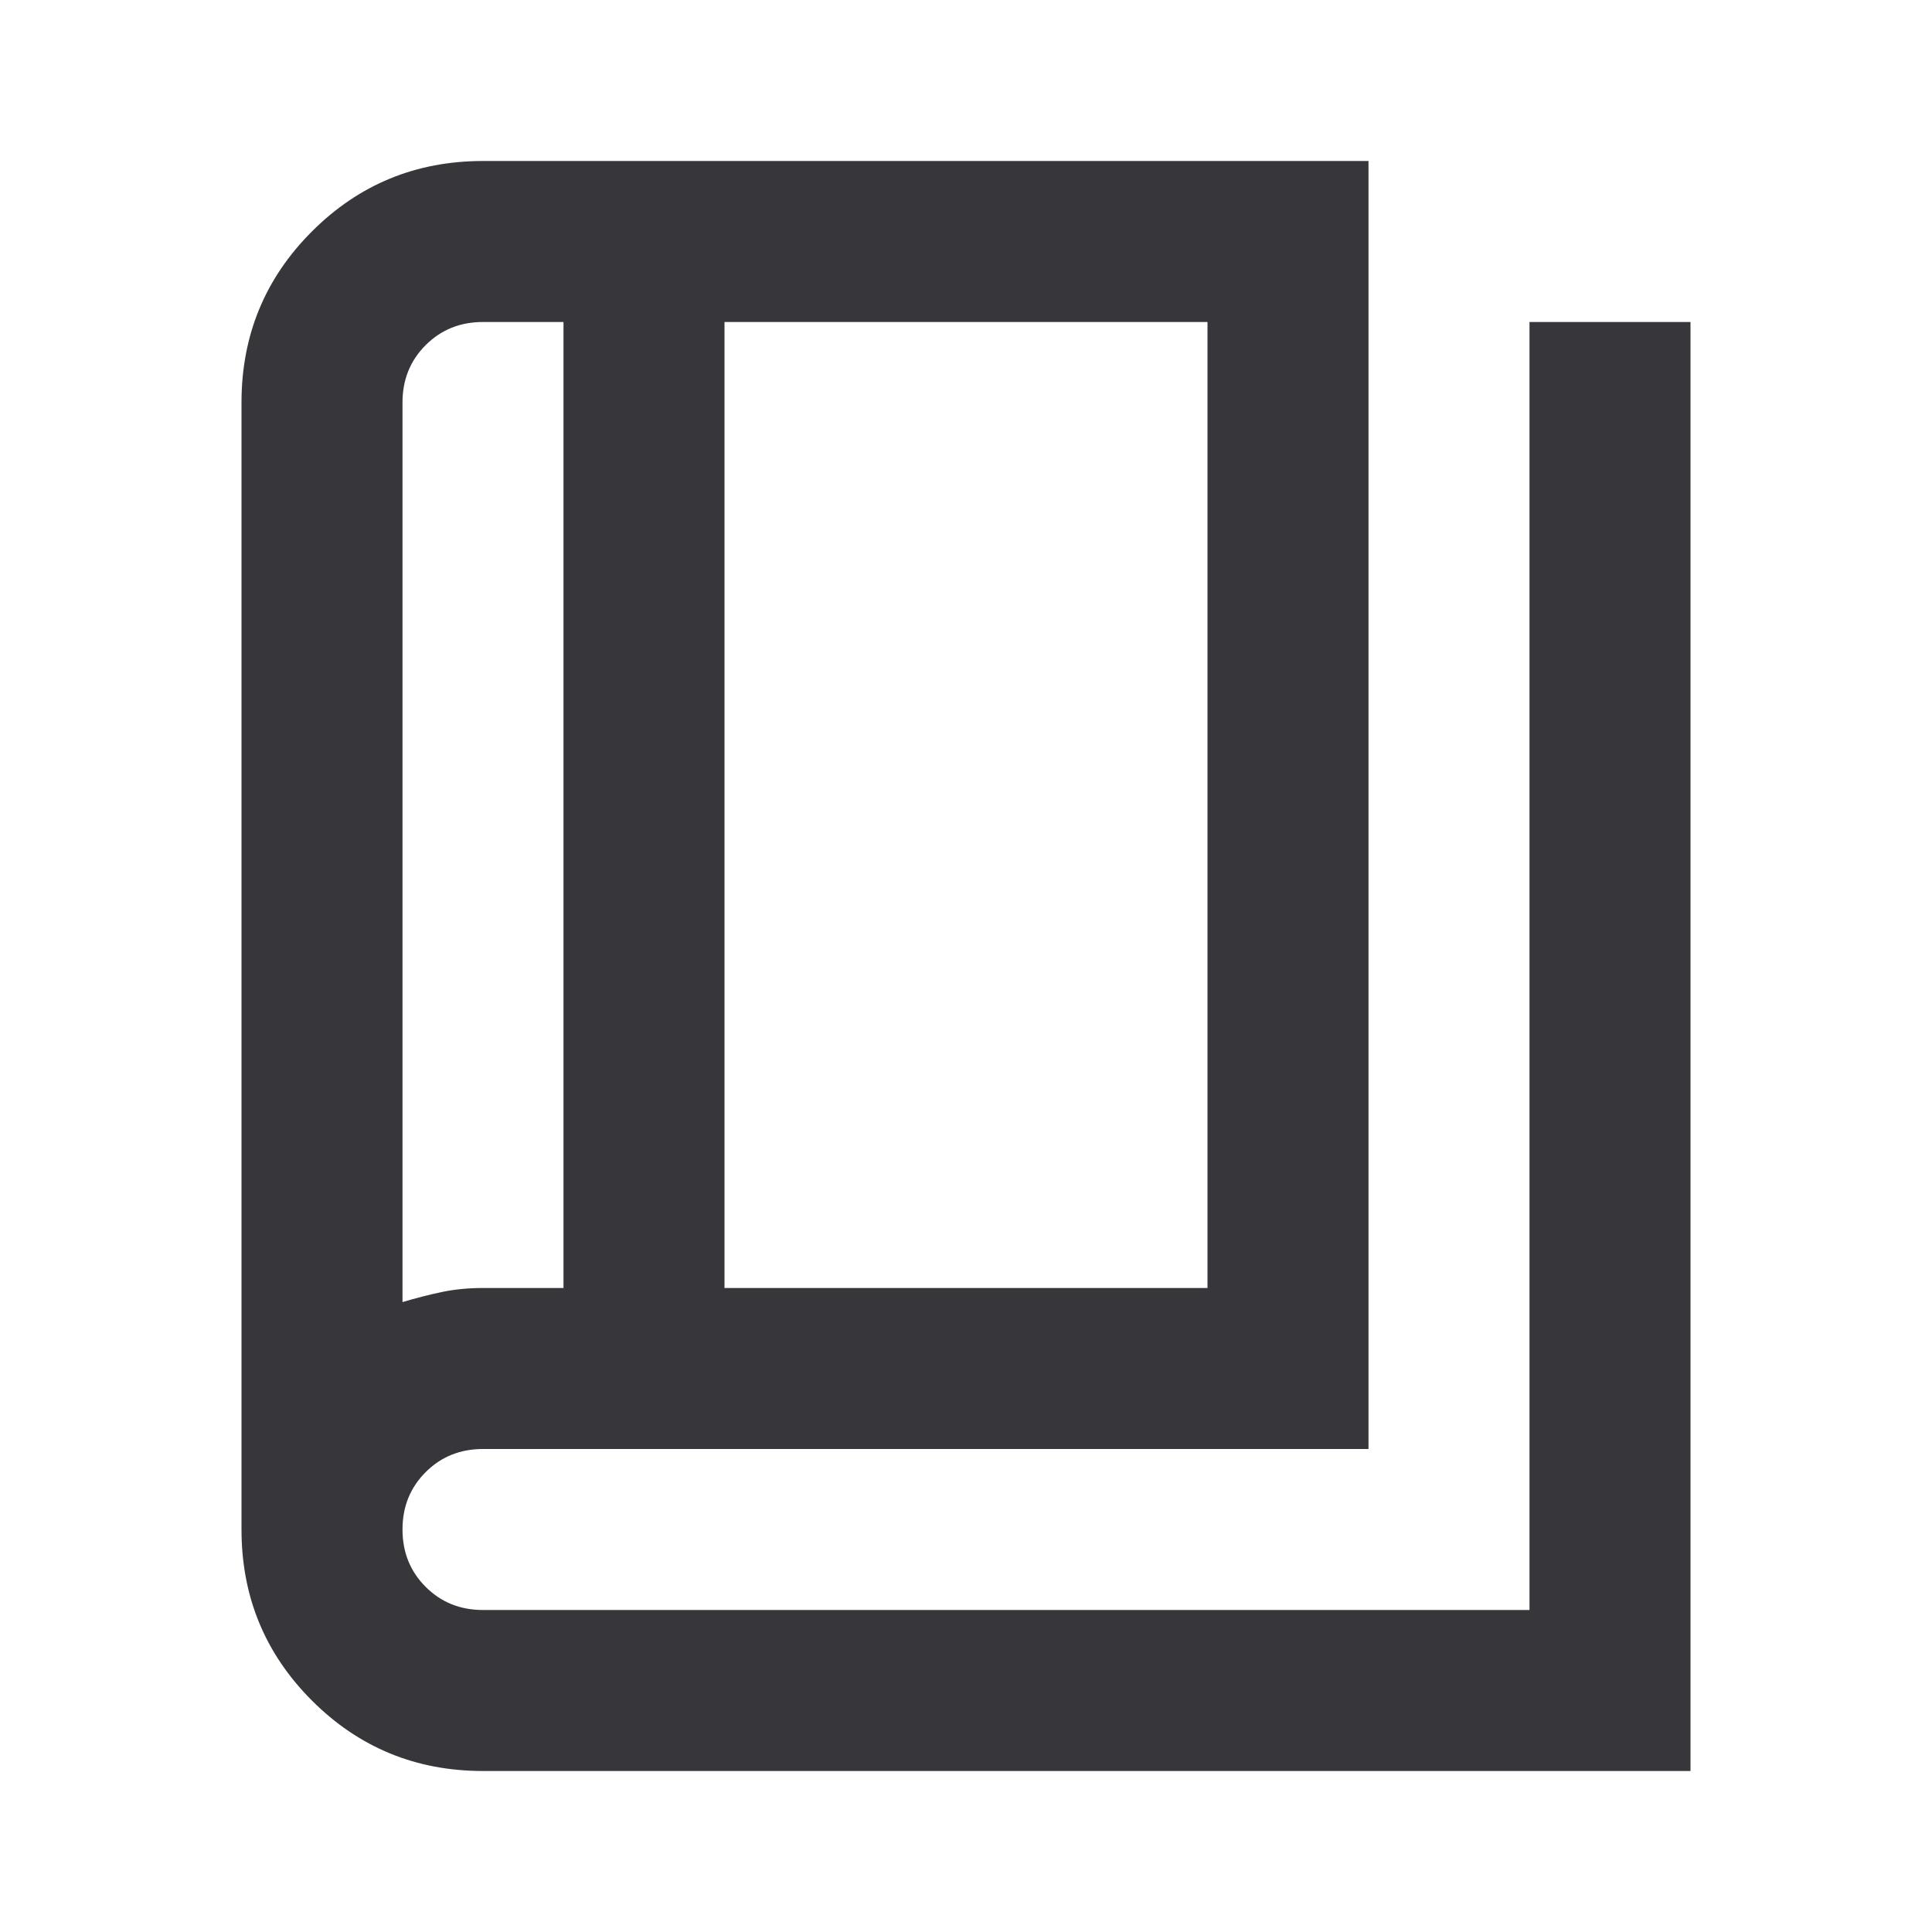
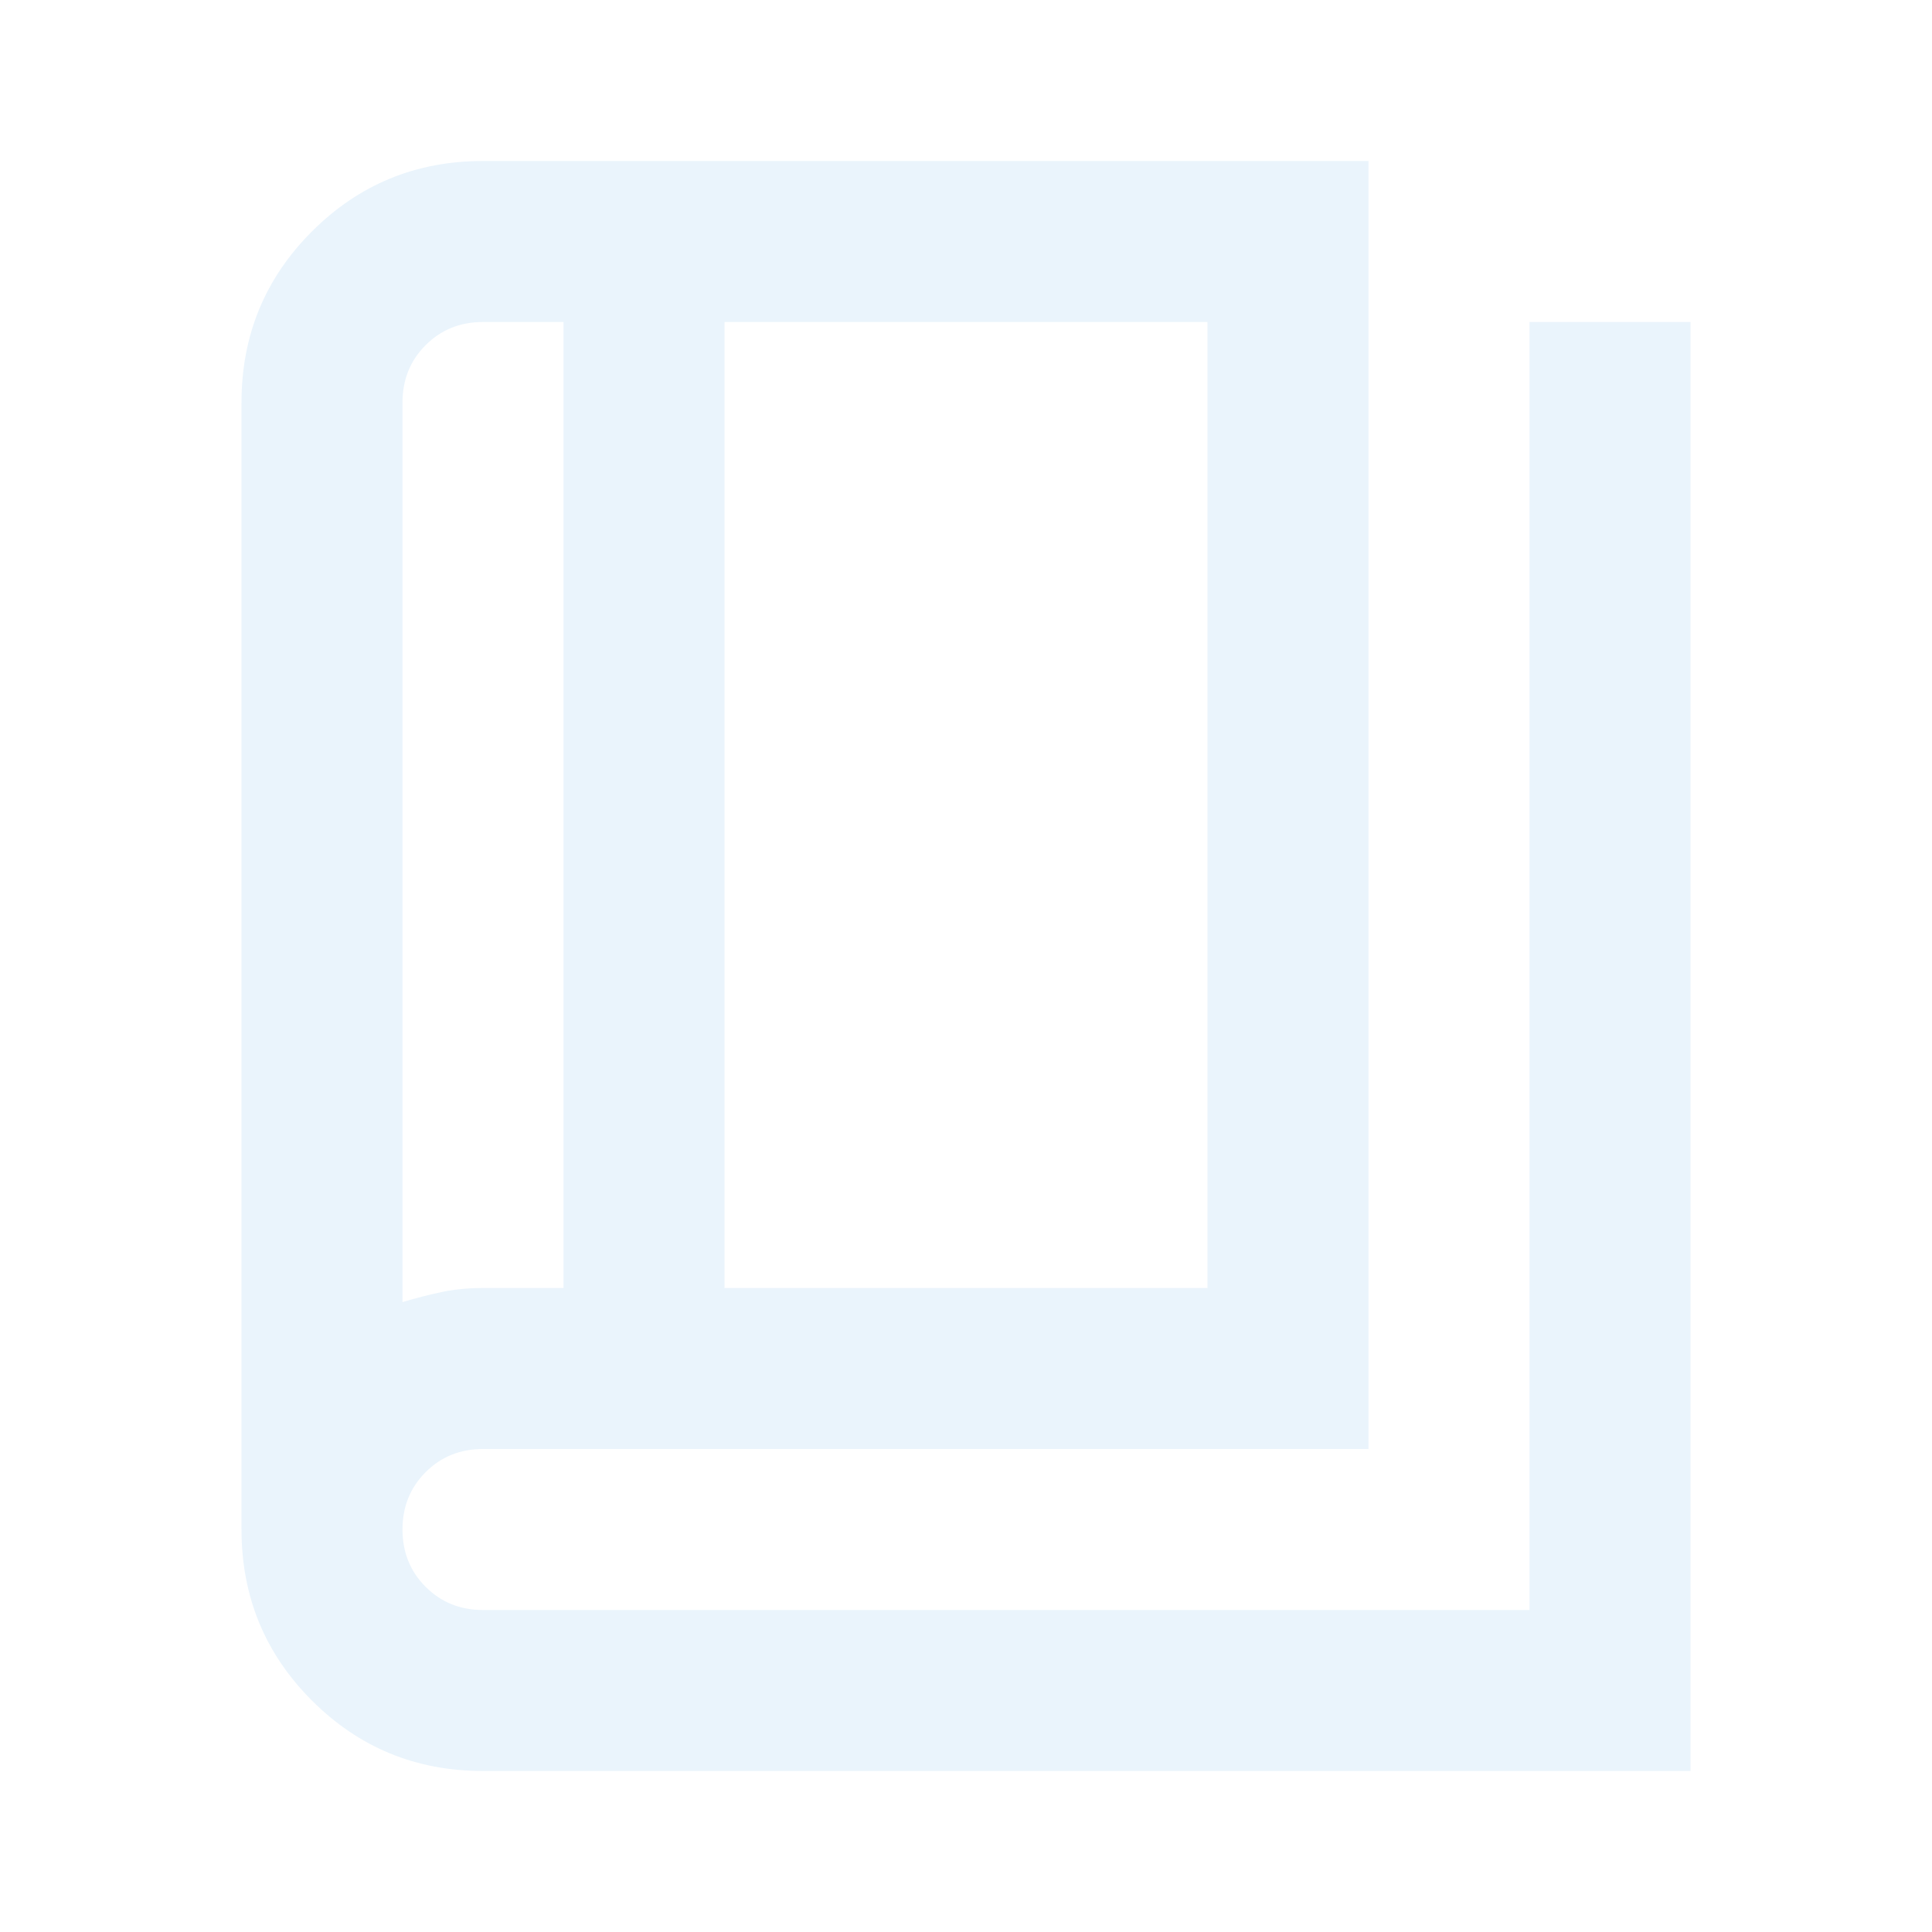
- <svg xmlns="http://www.w3.org/2000/svg" height="24px" viewBox="0 -960 960 960" width="24px" fill="#36363B">
+ <svg xmlns="http://www.w3.org/2000/svg" height="24px" viewBox="0 -960 960 960" width="24px" fill="#EAF4FC">
  <path d="M240-80q-50 0-85-35t-35-85v-560q0-50 35-85t85-35h440v640H240q-17 0-28.5 11.5T200-200q0 17 11.5 28.5T240-160h520v-640h80v720H240Zm120-240h240v-480H360v480Zm-80 0v-480h-40q-17 0-28.5 11.5T200-760v447q10-3 19.5-5t20.5-2h40Zm-80-480v487-487Z" />
</svg>
